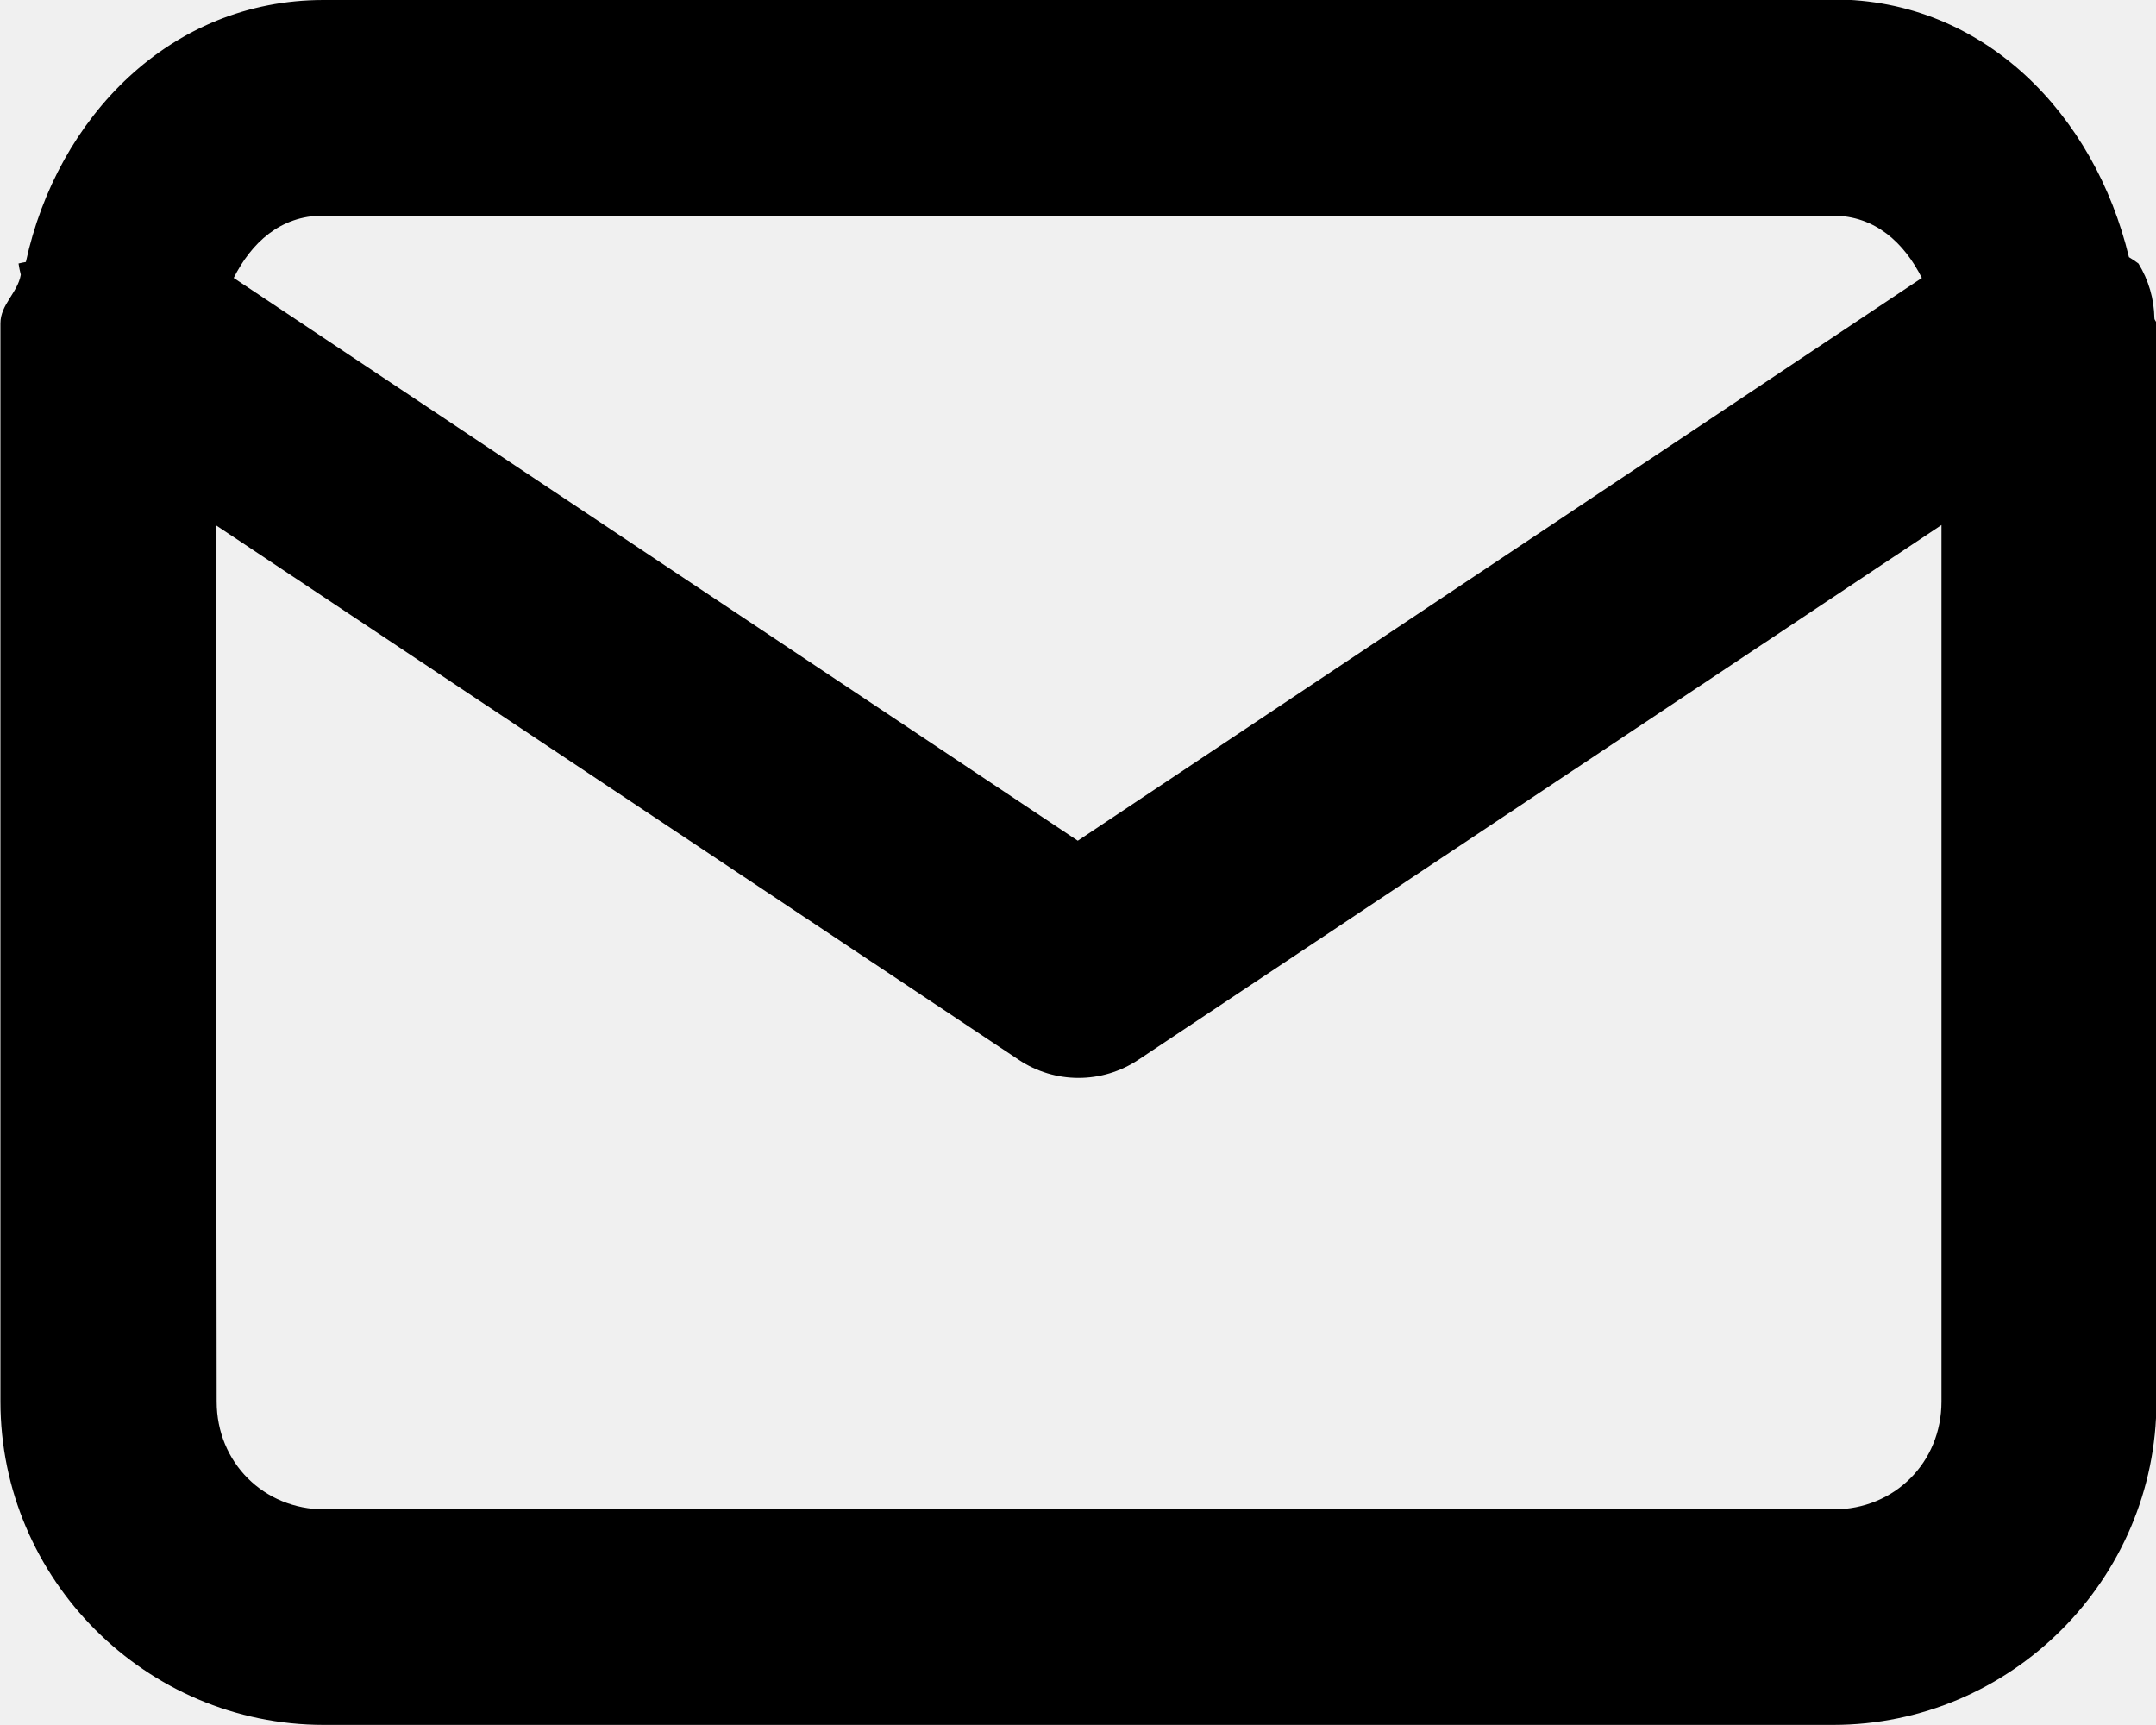
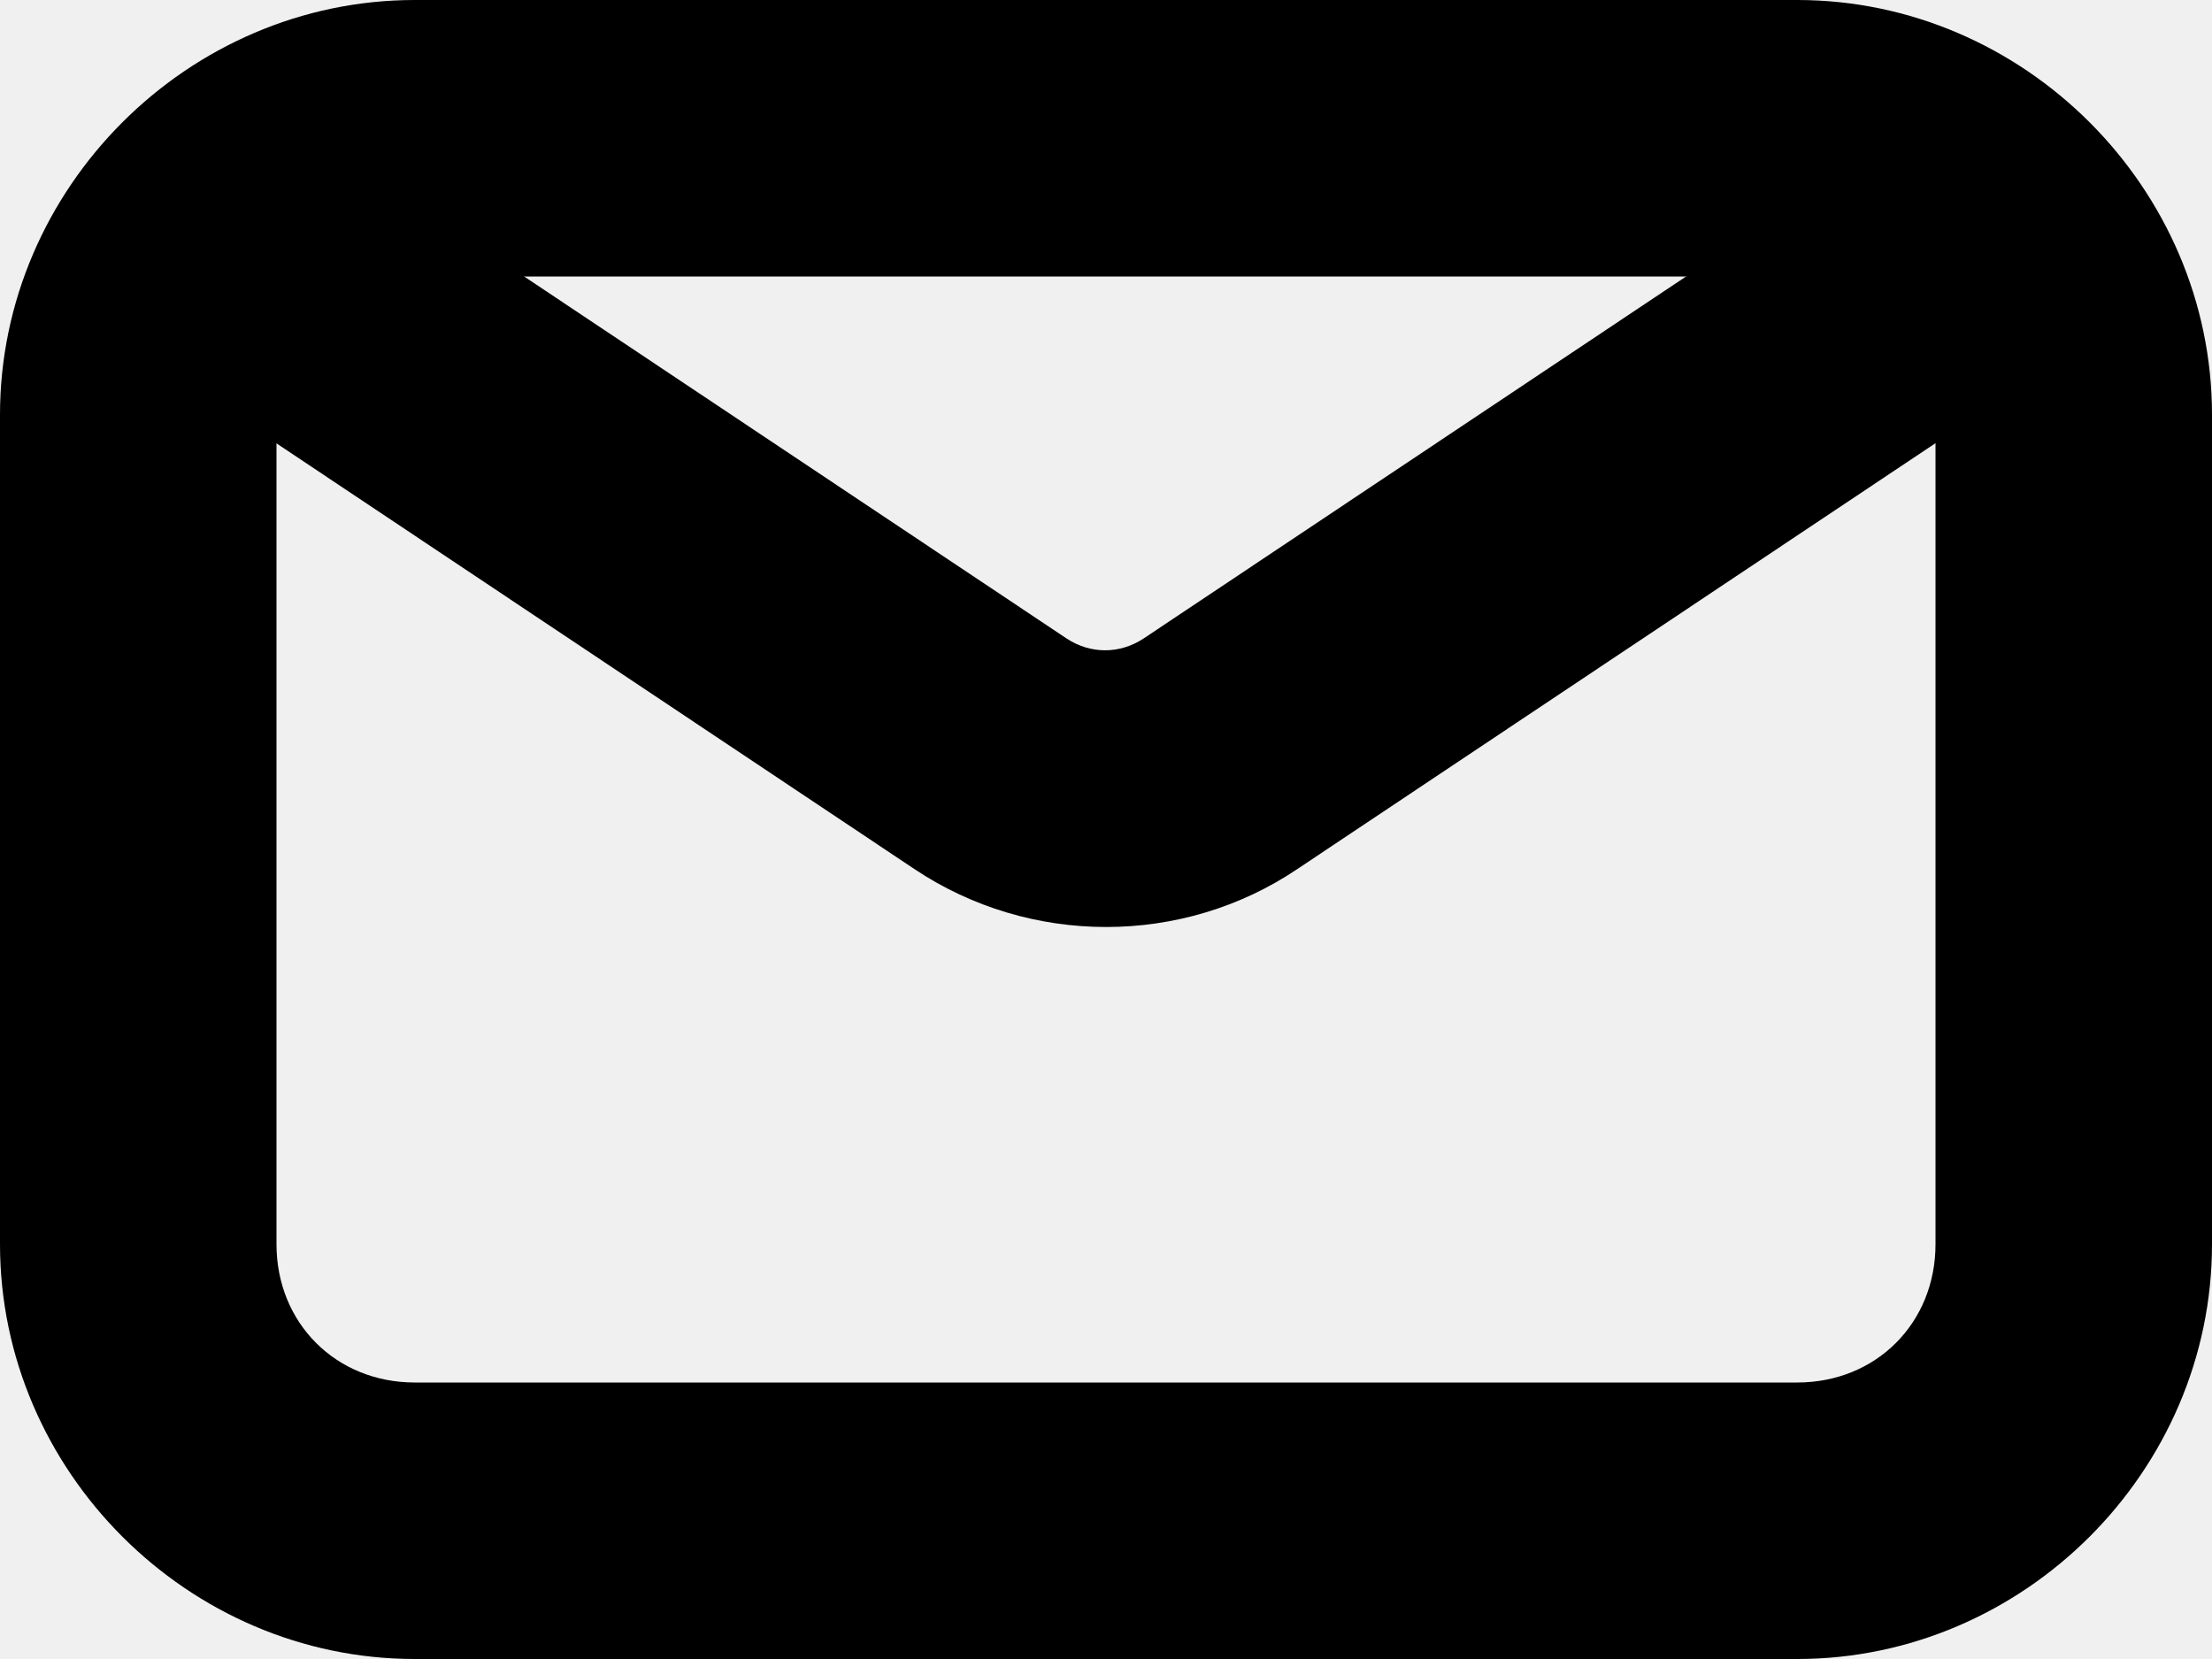
- <svg xmlns="http://www.w3.org/2000/svg" class="icon icon-tabler icon-tabler-mail" width="20" height="16" fill="none" stroke="currentColor" stroke-linecap="round" stroke-linejoin="round" stroke-width="2" version="1.1" viewBox="0 0 20 16">
-   <style>path{fill:#000}@media (prefers-color-scheme:dark){path{fill:#fff}}</style>
-   <path d="m3 0c-1.42 0-2.47 1.09-2.76 2.43a1 1 0 0 0-0.068 0.014 1 1 0 0 0 0.021 0.104c-0.029 0.168-0.189 0.276-0.189 0.451v10c0 1.65 1.35 3 3 3h14c1.65 0 3-1.35 3-3v-10c0-0.018-0.019-0.029-0.019-0.047a1 1 0 0 0-0.148-0.508 1 1 0 0 0-0.088-0.059c-0.317-1.32-1.34-2.39-2.74-2.39zm0 2h14c0.397 0 0.665 0.254 0.828 0.578l-7.83 5.22-7.83-5.22c0.163-0.324 0.431-0.578 0.828-0.578zm-1 2.87 7.45 4.96a1 1 0 0 0 1.11 0l7.45-4.96v8.13c0 0.564-0.436 1-1 1h-14c-0.564 0-1-0.436-1-1z" color="#000000" fill="#000" stroke-width="0" />
+ <svg xmlns="http://www.w3.org/2000/svg" width="16" height="12" version="1.1" viewBox="0 0 16 12">
+   <g transform="translate(0,-2)">
+     <style>path{fill:#000}@media (prefers-color-scheme:dark){path{fill:#fff}}</style>
+     <path d="m1.8 3.02c-0.258 0.051-0.484 0.207-0.633 0.426-0.305 0.461-0.184 1.08 0.277 1.39l5.17 3.45c0.836 0.559 1.94 0.559 2.77 0l5.17-3.45c0.461-0.305 0.582-0.926 0.277-1.39-0.305-0.461-0.926-0.582-1.39-0.277l-5.17 3.45c-0.172 0.113-0.383 0.113-0.555 0l-5.17-3.45c-0.223-0.148-0.492-0.199-0.754-0.148z" />
+     <path d="m3 2c-1.64 0-3 1.36-3 3v6c0 1.64 1.36 3 3 3h10c1.64 0 3-1.36 3-3v-6c0-1.64-1.36-3-3-3zm0 2h10c0.57 0 1 0.43 1 1v6c0 0.57-0.43 1-1 1h-10c-0.57 0-1-0.43-1-1v-6c0-0.57 0.43-1 1-1z" />
+   </g>
</svg>
